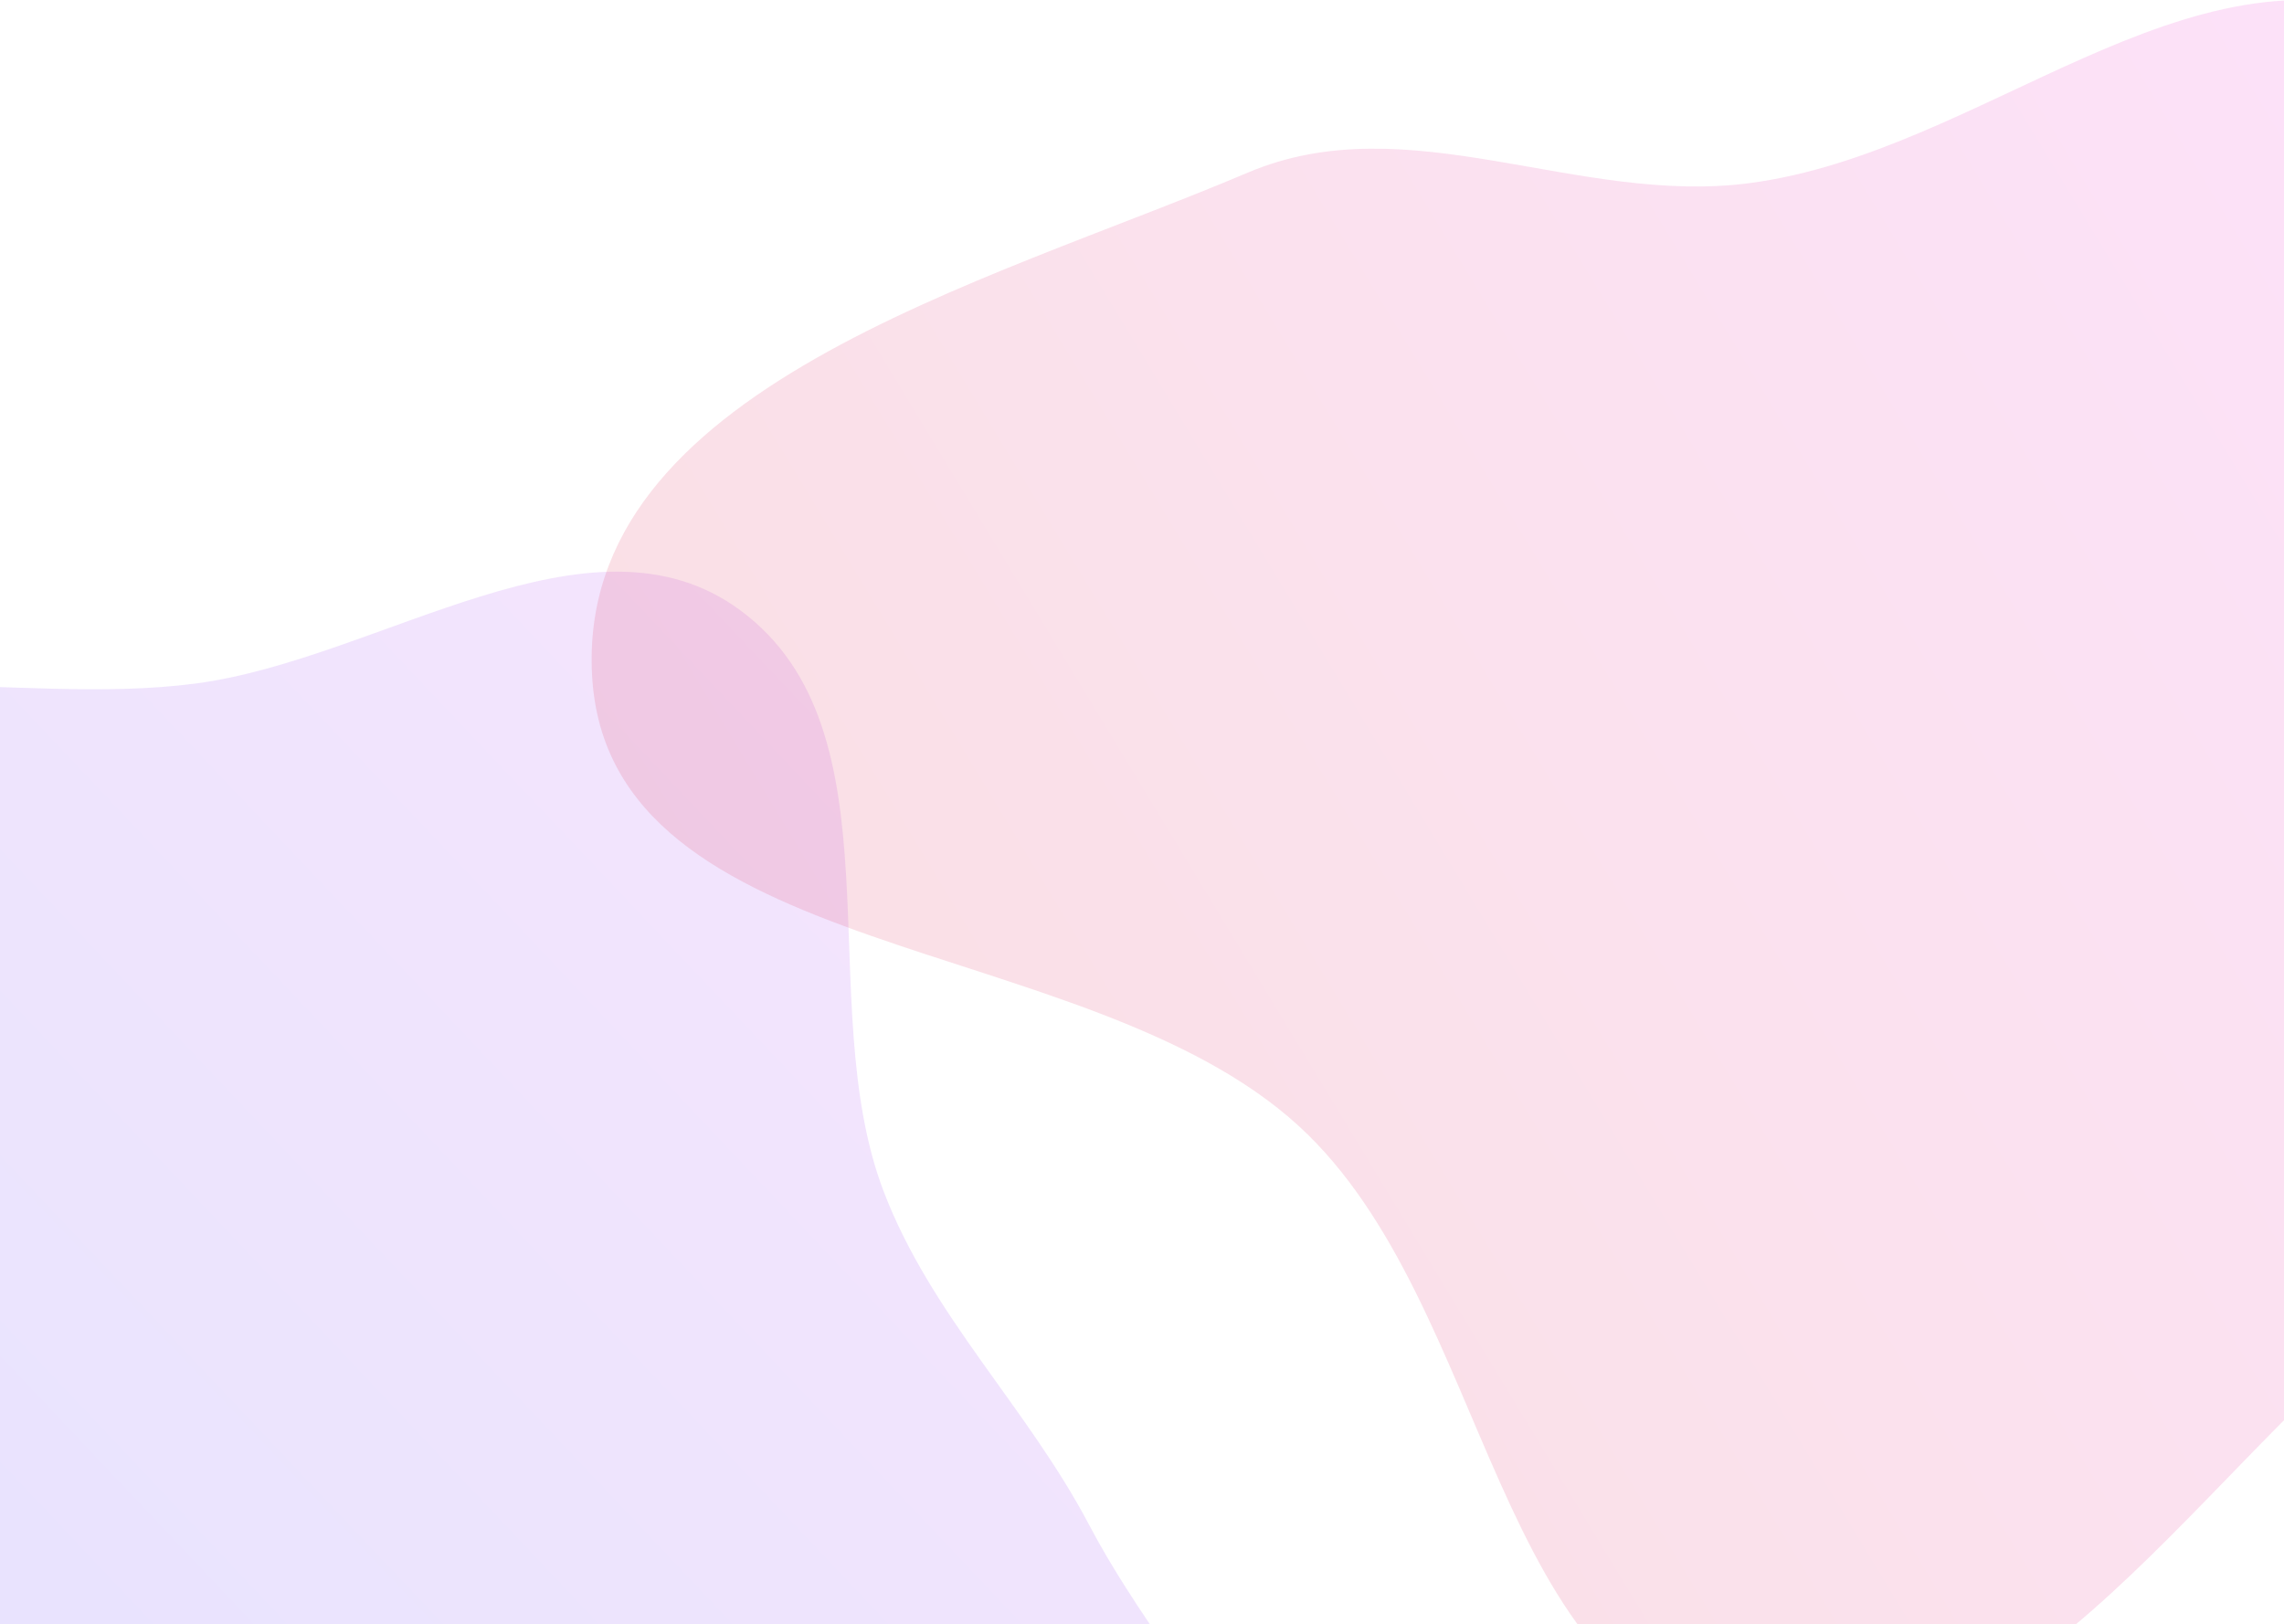
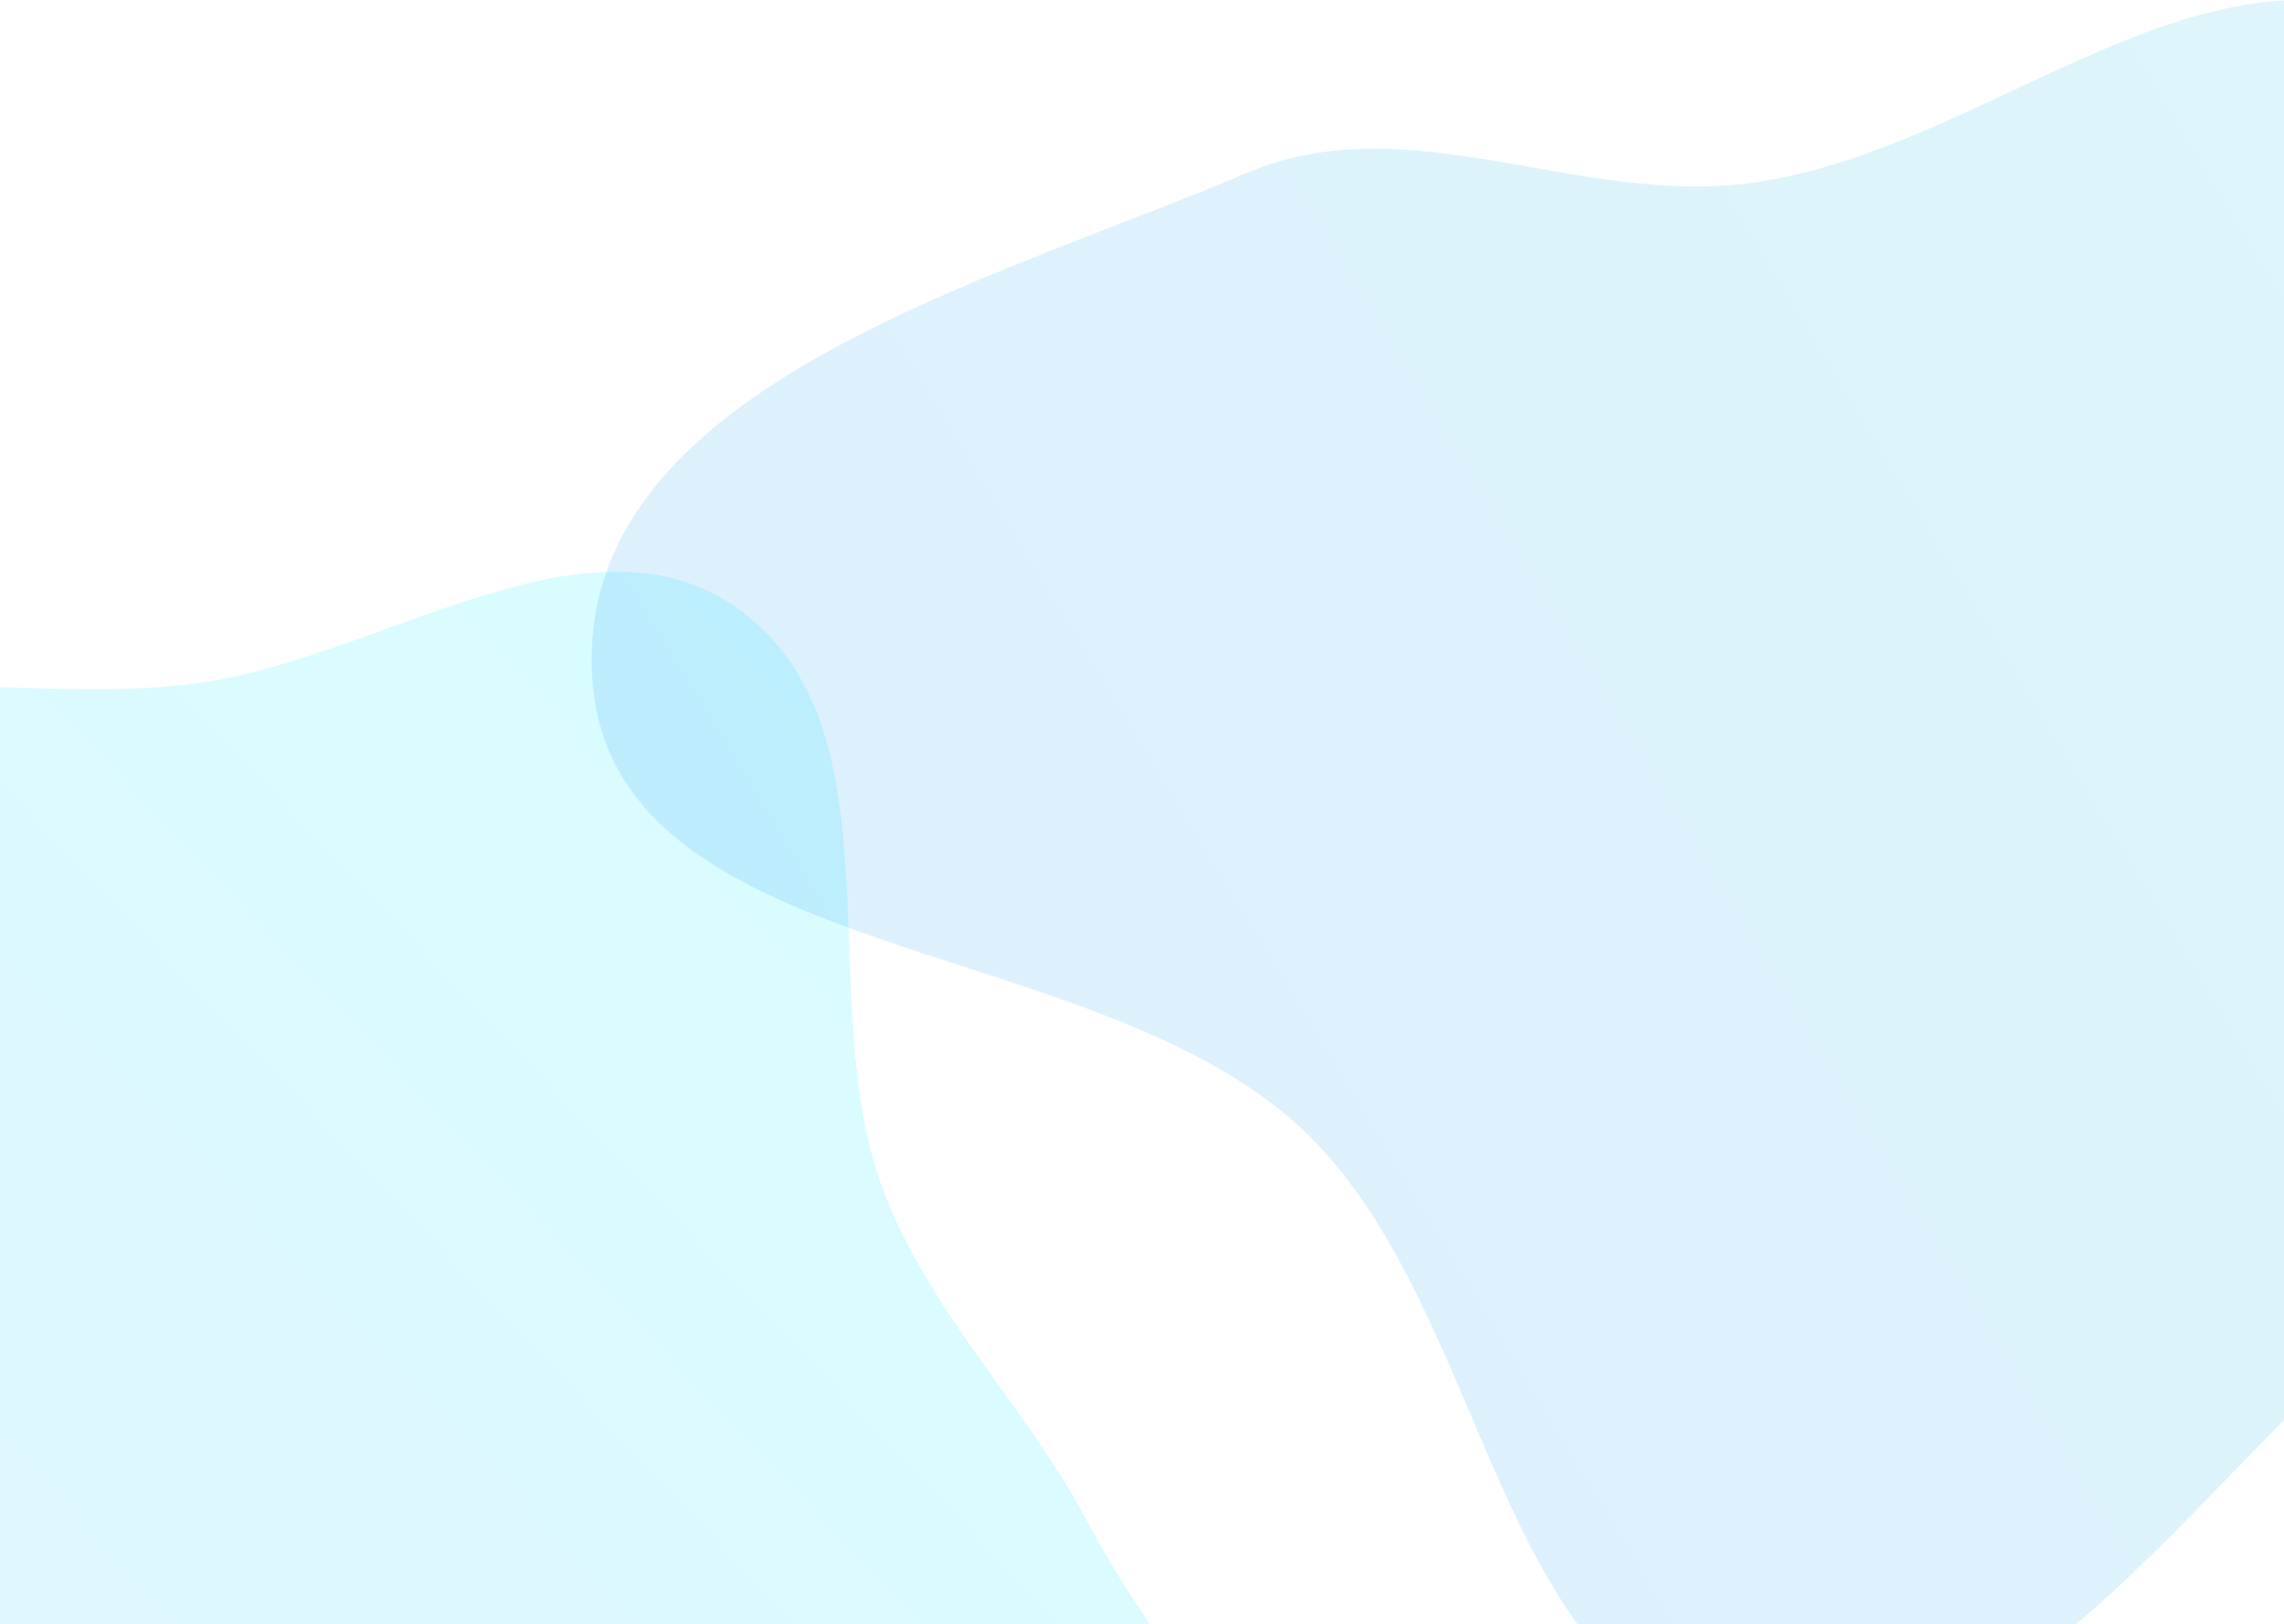
<svg xmlns="http://www.w3.org/2000/svg" width="1440" height="1024" fill="none">
  <path fill="url(#a)" fill-rule="evenodd" d="M-217.58 475.75c91.82-72.02 225.52-29.38 341.2-44.74C240 415.56 372.33 315.14 466.77 384.9c102.9 76.02 44.74 246.76 90.31 366.31 29.83 78.24 90.48 136.14 129.48 210.23 57.92 109.99 169.67 208.23 155.9 331.77-13.52 121.26-103.42 264.33-224.23 281.37-141.96 20.03-232.72-220.96-374.06-196.99-151.7 25.73-172.68 330.24-325.85 315.72-128.6-12.2-110.9-230.73-128.15-358.76-12.16-90.14 65.87-176.25 44.1-264.57-26.42-107.2-167.12-163.46-176.72-273.45-10.15-116.29 33.01-248.75 124.87-320.79Z" clip-rule="evenodd" style="opacity:.154" />
  <path fill="url(#b)" fill-rule="evenodd" d="M1103.43 115.43c146.42-19.45 275.33-155.84 413.5-103.59 188.09 71.13 409 212.64 407.06 413.88-1.94 201.25-259.28 278.6-414.96 405.96-130 106.35-240.24 294.39-405.6 265.3-163.7-28.8-161.93-274.12-284.34-386.66-134.95-124.06-436-101.46-445.82-284.6-9.68-180.38 247.41-246.3 413.54-316.9 101.01-42.93 207.83 21.06 316.62 6.61Z" clip-rule="evenodd" style="opacity:.154" />
  <defs>
+     <linearGradient id="a" x1="107.37" x2="1130.66" y1="1993.35" y2="1026.31" gradientUnits="userSpaceOnUse">
+       <stop stop-color="#4facfe" />
+       <stop offset="1" stop-color="#00f2fe" />
+     </linearGradient>
    <linearGradient id="b" x1="373" x2="1995.44" y1="1100" y2="118.03" gradientUnits="userSpaceOnUse">
-       <stop stop-color="#D83333" />
-       <stop offset="1" stop-color="#F041FF" />
-     </linearGradient>
-     <linearGradient id="a" x1="107.37" x2="1130.66" y1="1993.35" y2="1026.31" gradientUnits="userSpaceOnUse">
-       <stop stop-color="#3245FF" />
-       <stop offset="1" stop-color="#BC52EE" />
+       <stop stop-color="#2196f3" />
+       <stop offset="1" stop-color="#1ec8e1" />
    </linearGradient>
  </defs>
</svg>
